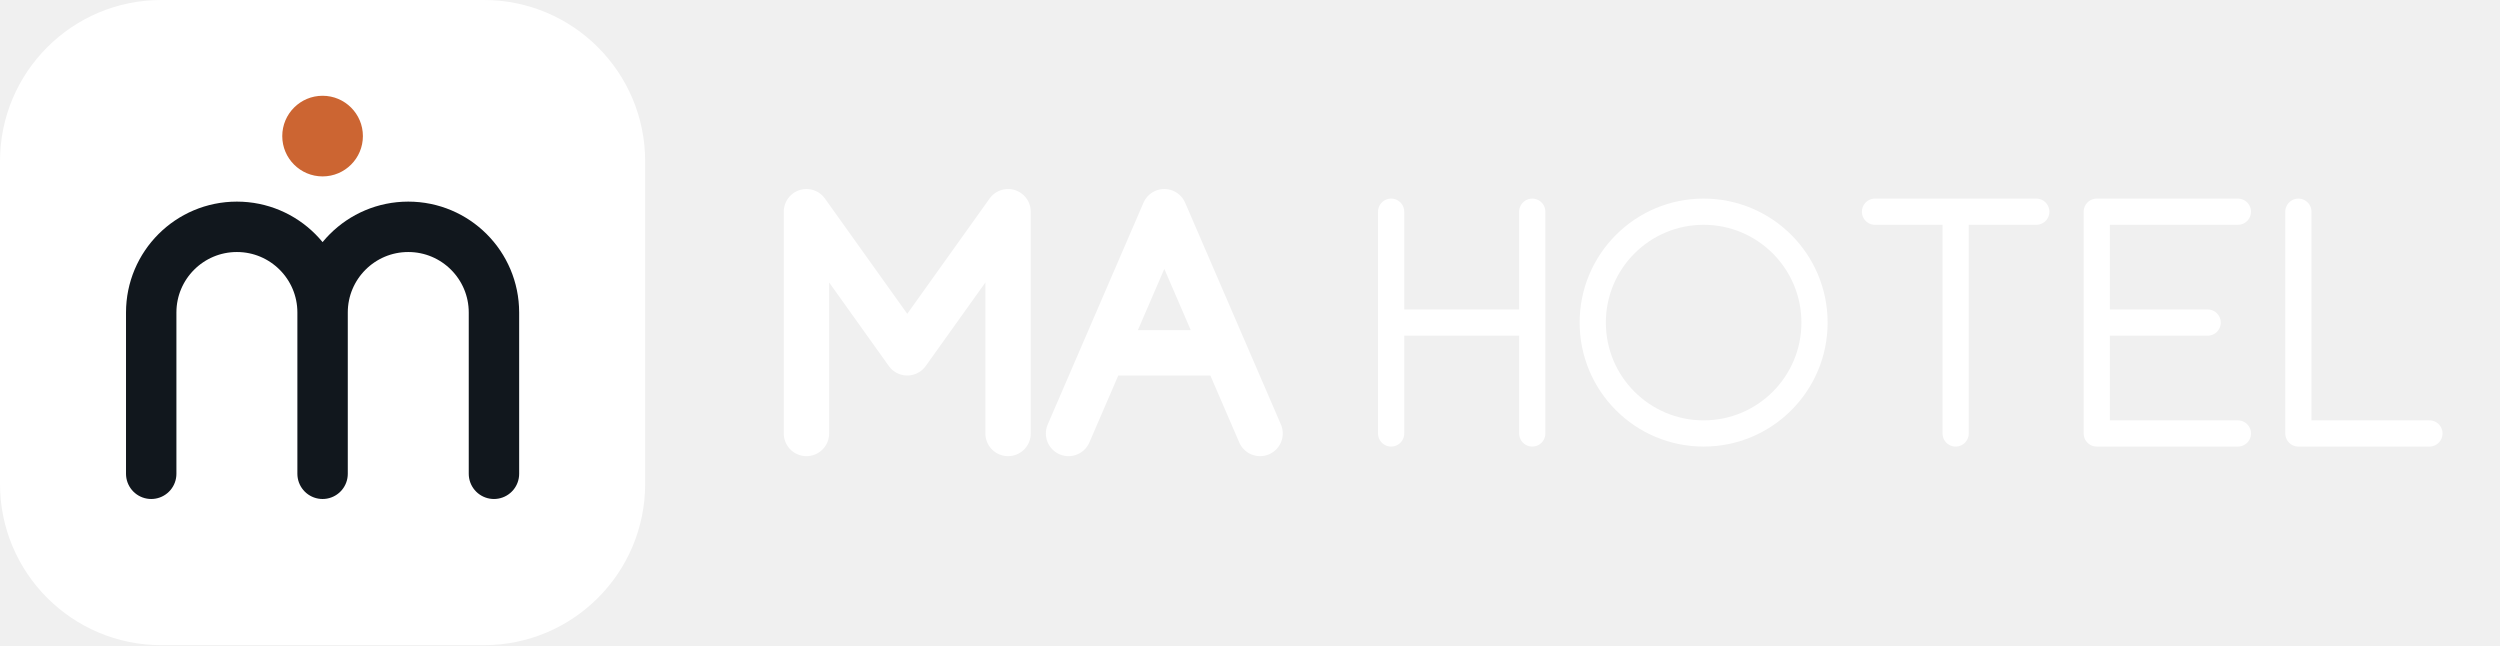
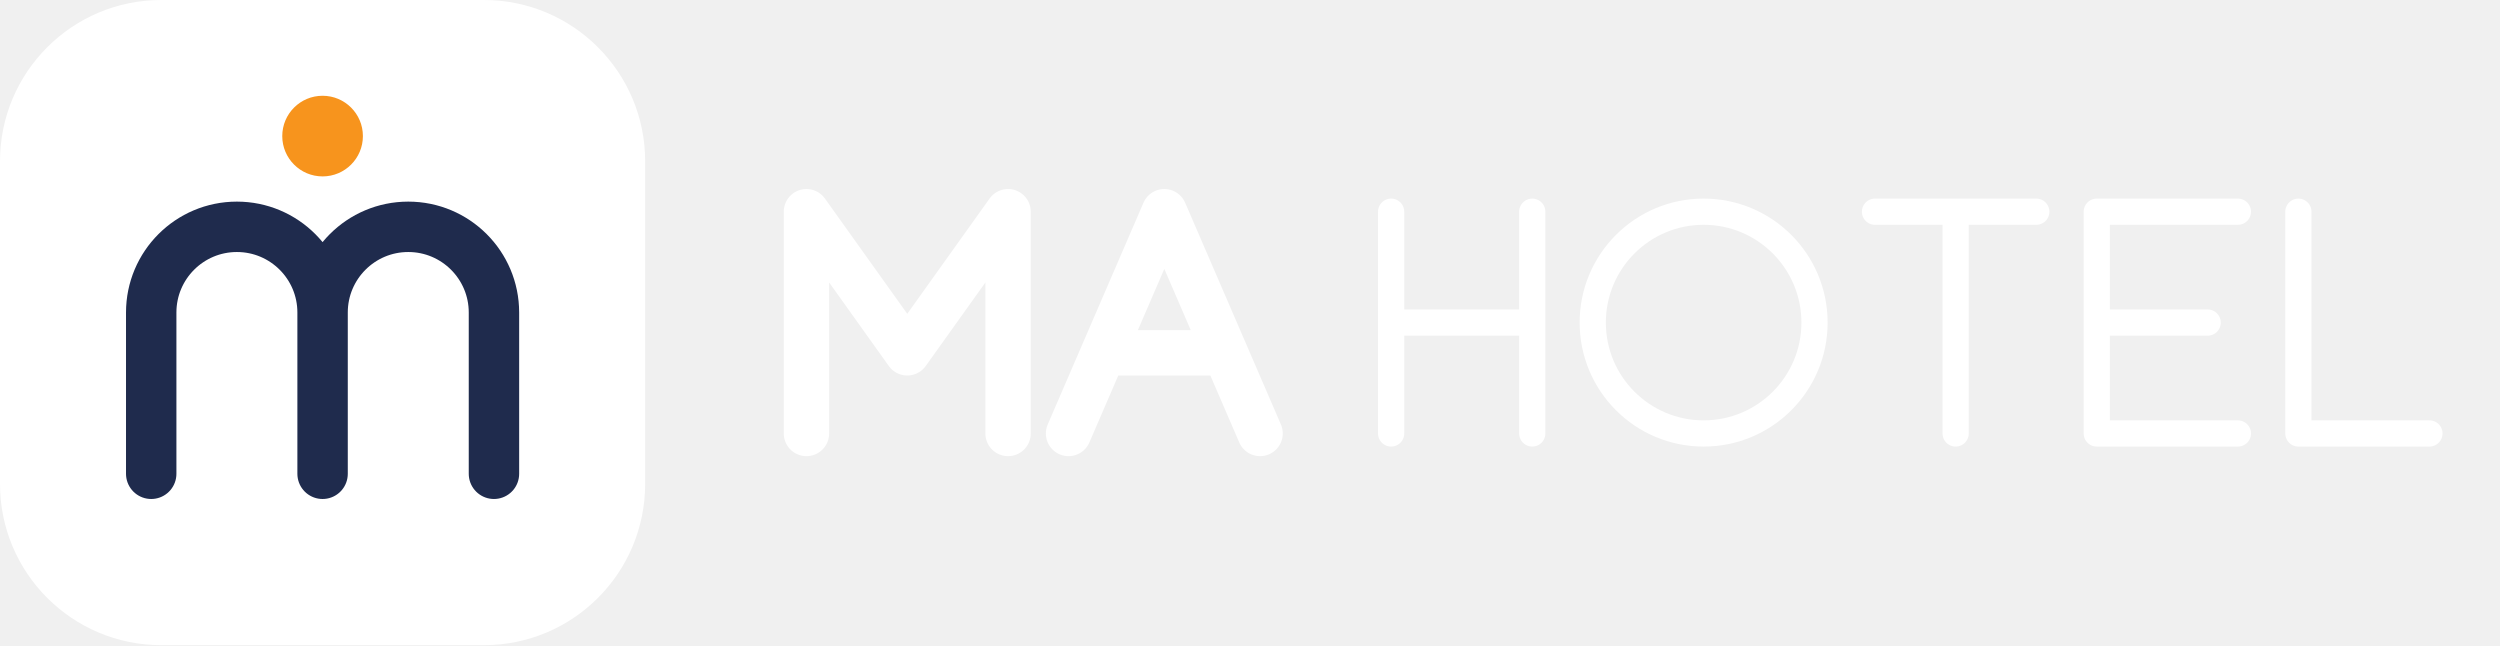
<svg xmlns="http://www.w3.org/2000/svg" viewBox="0 0 248 64" role="img" aria-labelledby="t">
  <rect width="64" height="64" rx="16" fill="#ffffff" />
-   <path d="M15 47V31a8.5 8.5 0 0 1 17 0v16M32 31a8.5 8.5 0 0 1 17 0v16" fill="none" stroke="#11171d" stroke-width="5" stroke-linecap="round" stroke-linejoin="round" />
-   <circle cx="32" cy="13.5" r="4" fill="#cc6532" />
+   <path d="M15 47V31a8.5 8.5 0 0 1 17 0v16M32 31a8.5 8.5 0 0 1 17 0v16" fill="none" stroke="#1f2b4d" stroke-width="5" stroke-linecap="round" stroke-linejoin="round" />
+   <circle cx="32" cy="13.5" r="4" fill="#f7941d" />
  <path d="M80 43V21l10 14 10-14v22M106 43l9.5-22 9.5 22M109.6 35h11.8" fill="none" stroke="#ffffff" stroke-width="4.5" stroke-linecap="round" stroke-linejoin="round" />
  <path d="M138 21v22M152 21v22M138 32h14M186 21h16M194 21v22M222 21h-14v22h14M208 32h11M228 21v22h13" fill="none" stroke="#ffffff" stroke-width="2.6" stroke-linecap="round" stroke-linejoin="round" />
  <circle cx="169" cy="32" r="11" fill="none" stroke="#ffffff" stroke-width="2.6" />
</svg>
